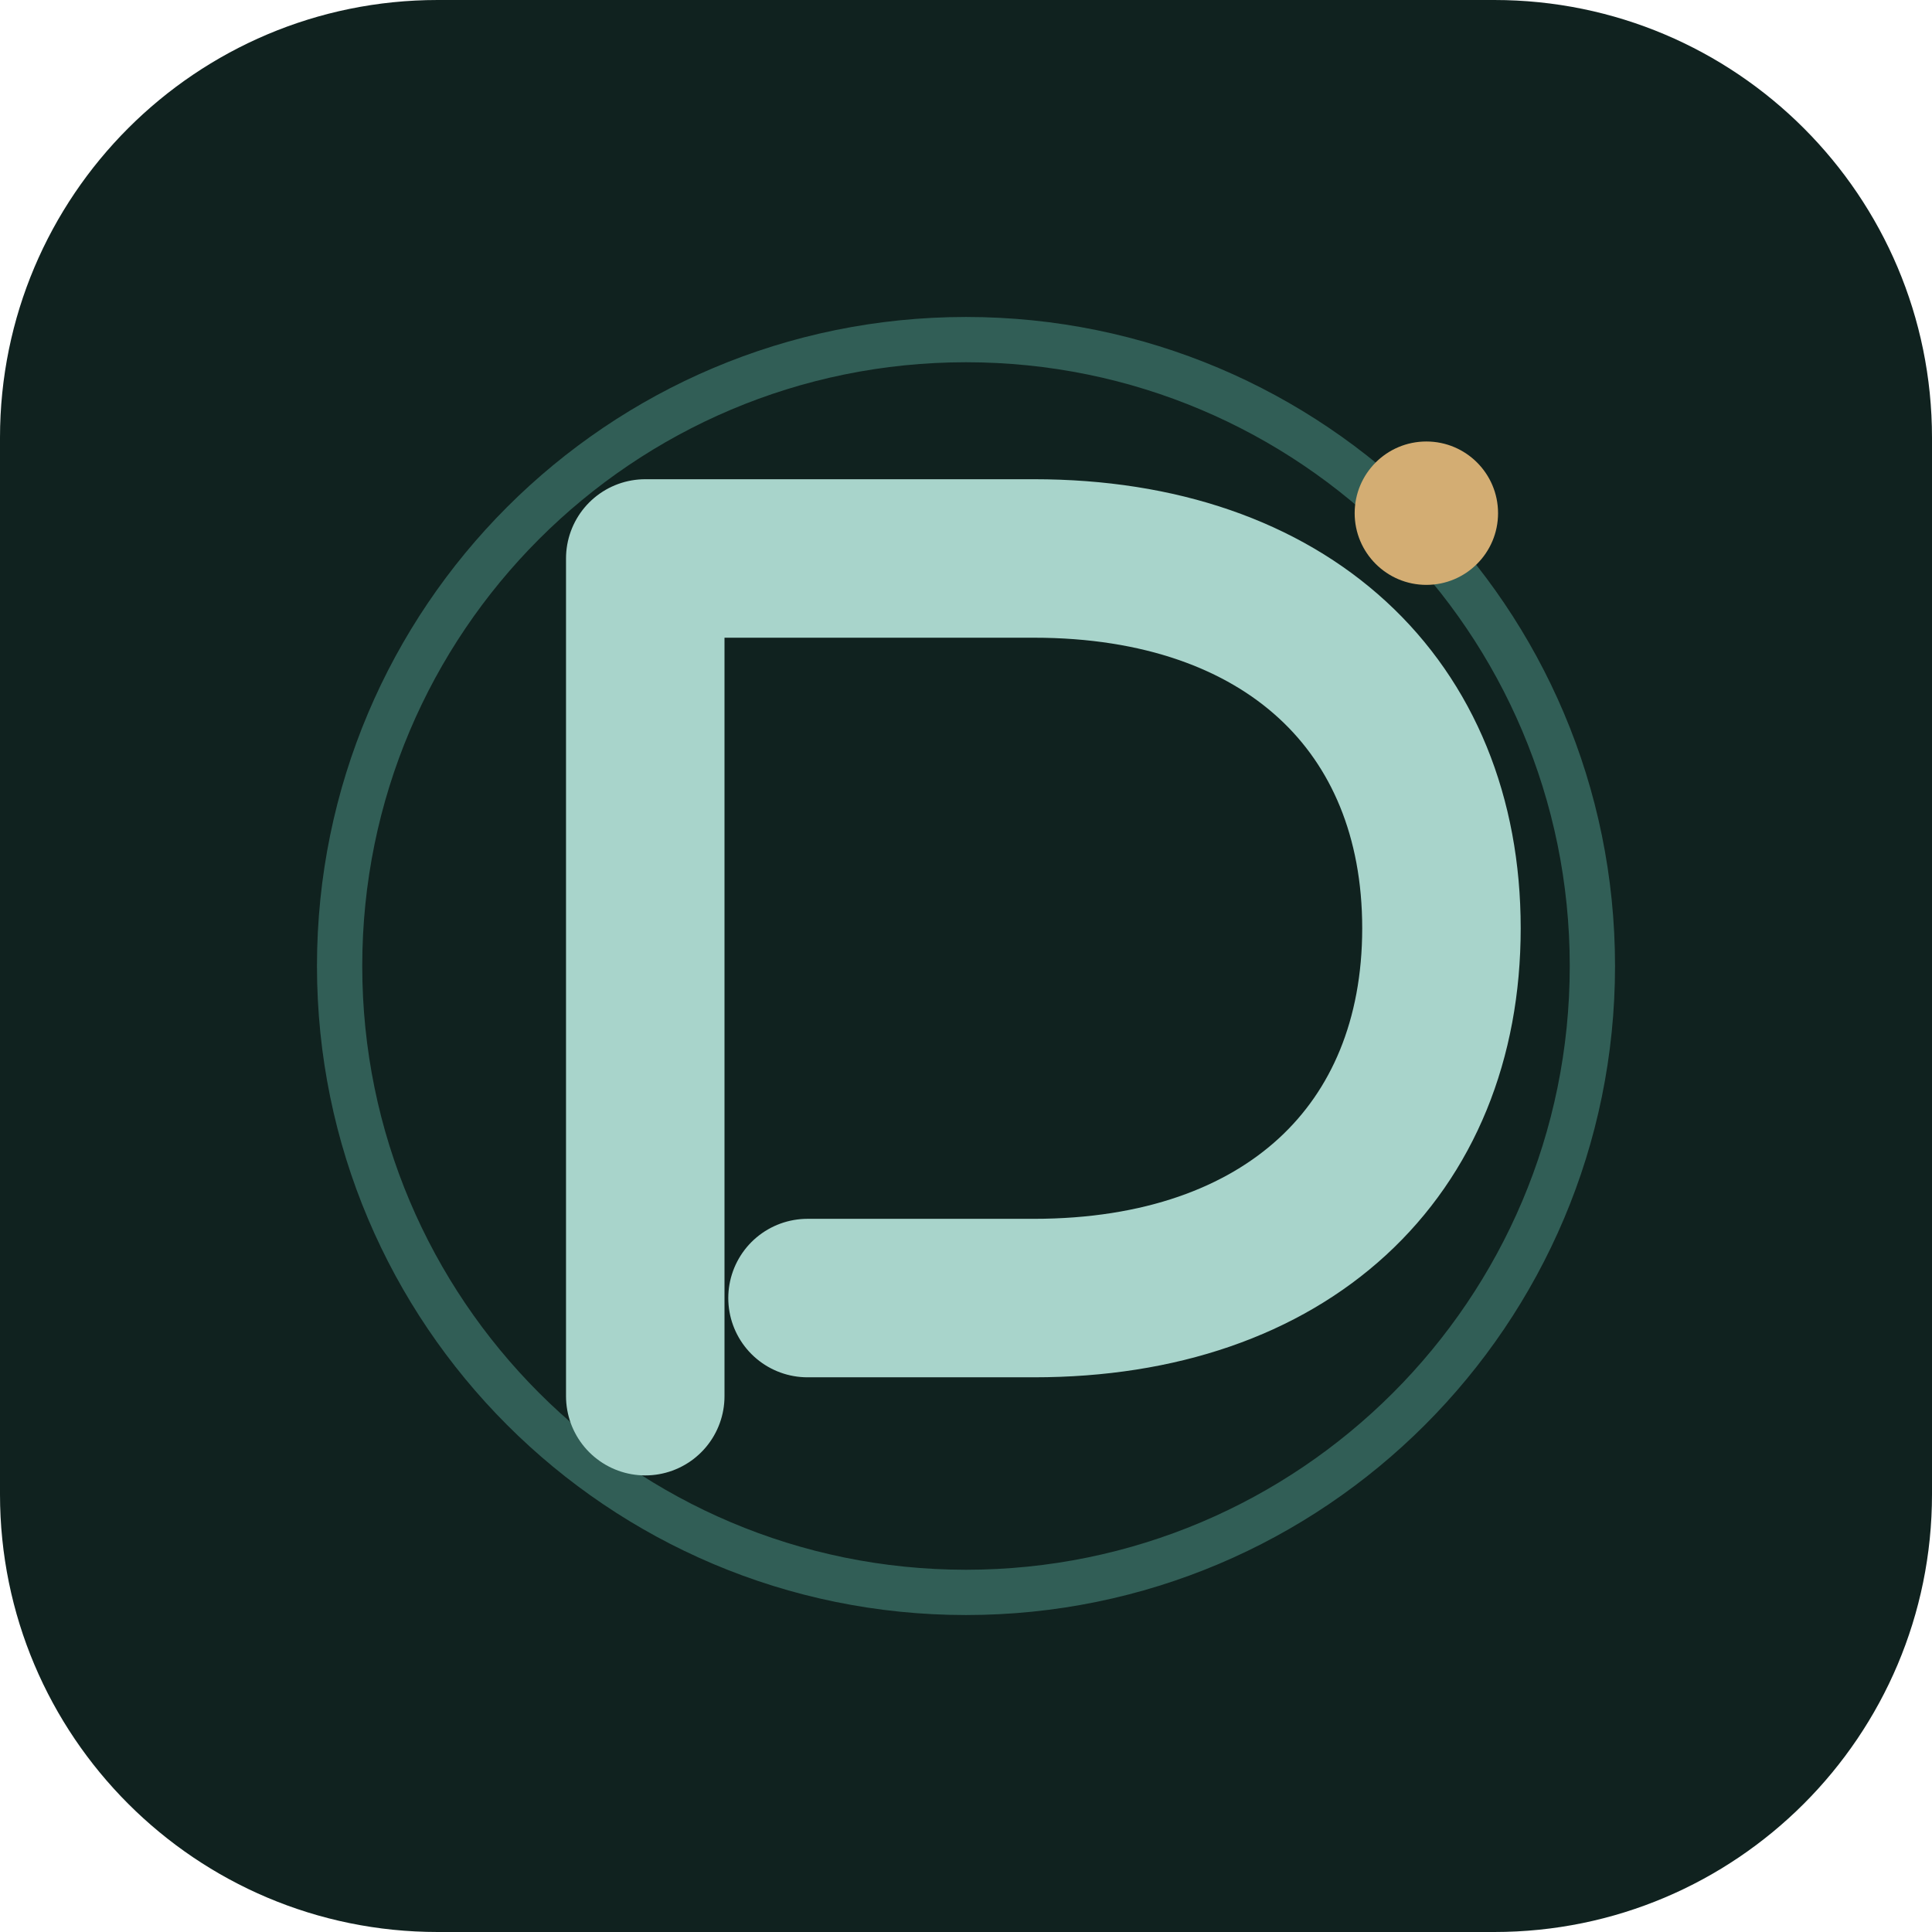
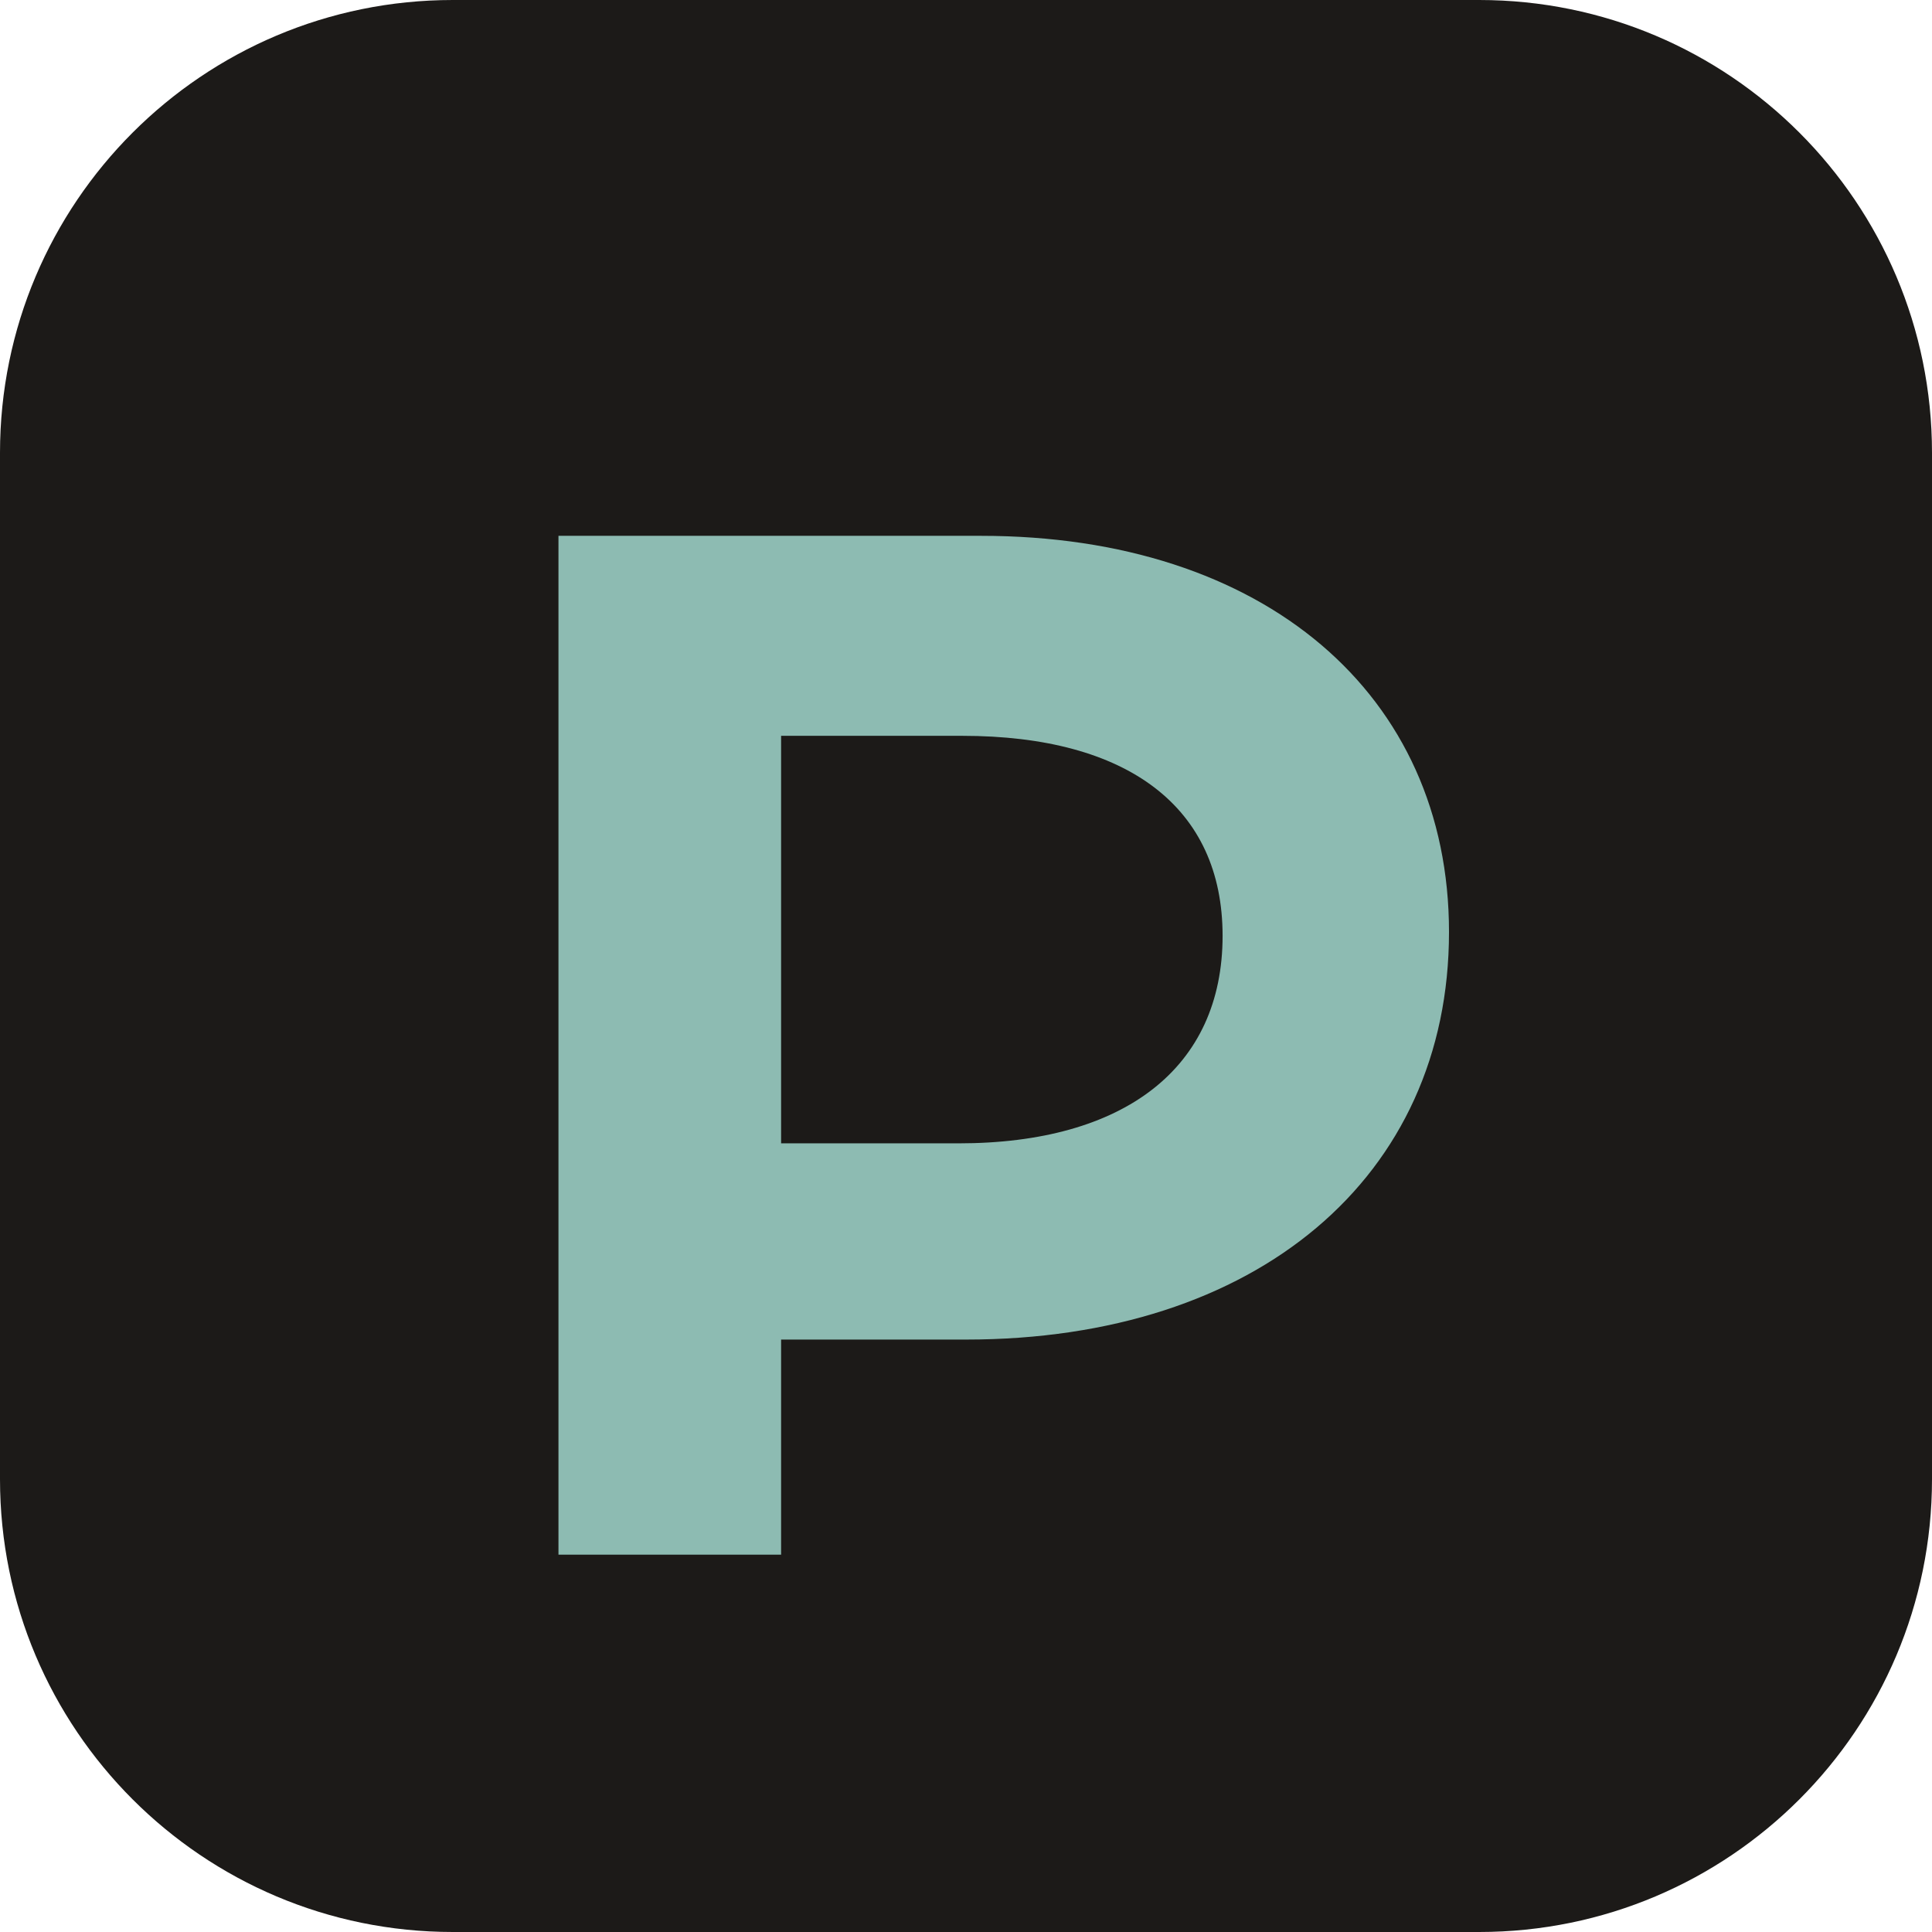
- <svg xmlns="http://www.w3.org/2000/svg" viewBox="0 0 512 512" role="img" aria-label="Peptime">
-   <rect width="512" height="512" rx="116" fill="#10221f" />
-   <circle cx="256" cy="256" r="166" fill="none" stroke="#315e56" stroke-width="12" />
-   <path d="M171 370V148h103c67 0 108 39 108 98s-41 98-108 98h-60" fill="none" stroke="#a8d4cb" stroke-width="42" stroke-linecap="round" stroke-linejoin="round" />
-   <circle cx="378" cy="136" r="19" fill="#d3ad73" />
+ <svg xmlns="http://www.w3.org/2000/svg" viewBox="0 0 512 512">
+   <rect width="512" height="512" rx="120" fill="#1c1a18" />
+   <path d="M148 142h112c75 0 124 42 124 105 0 65-51 108-128 108h-49v57h-59V142Zm59 53v108h47c44 0 70-20 70-55 0-34-25-53-69-53h-48Z" fill="#8dbbb2" />
</svg>
